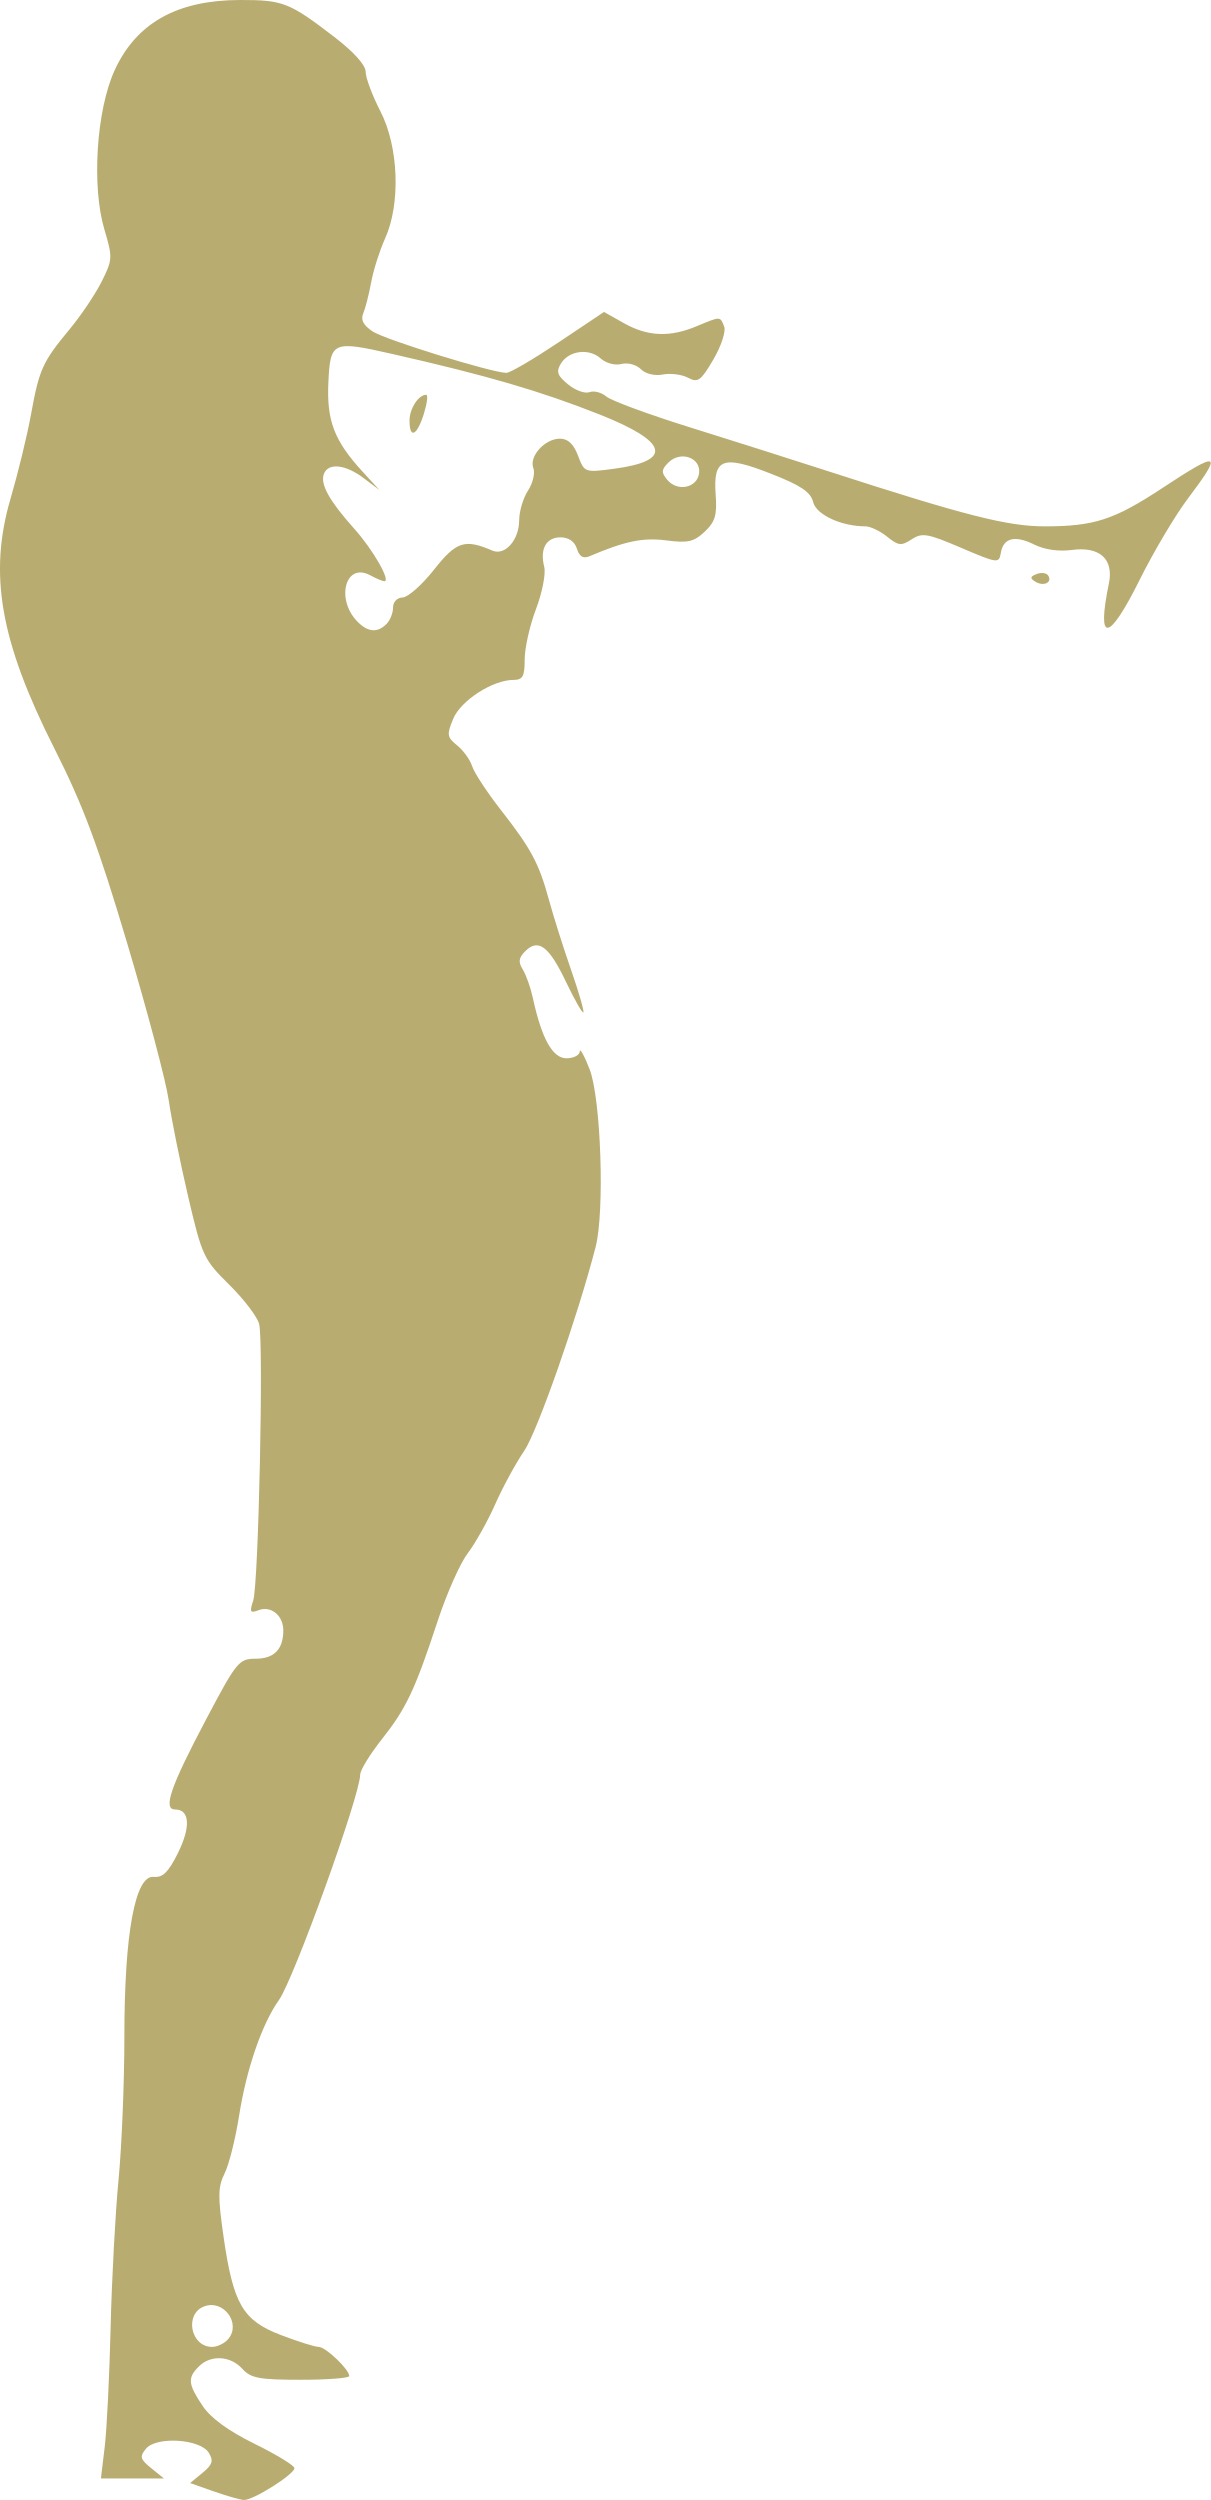
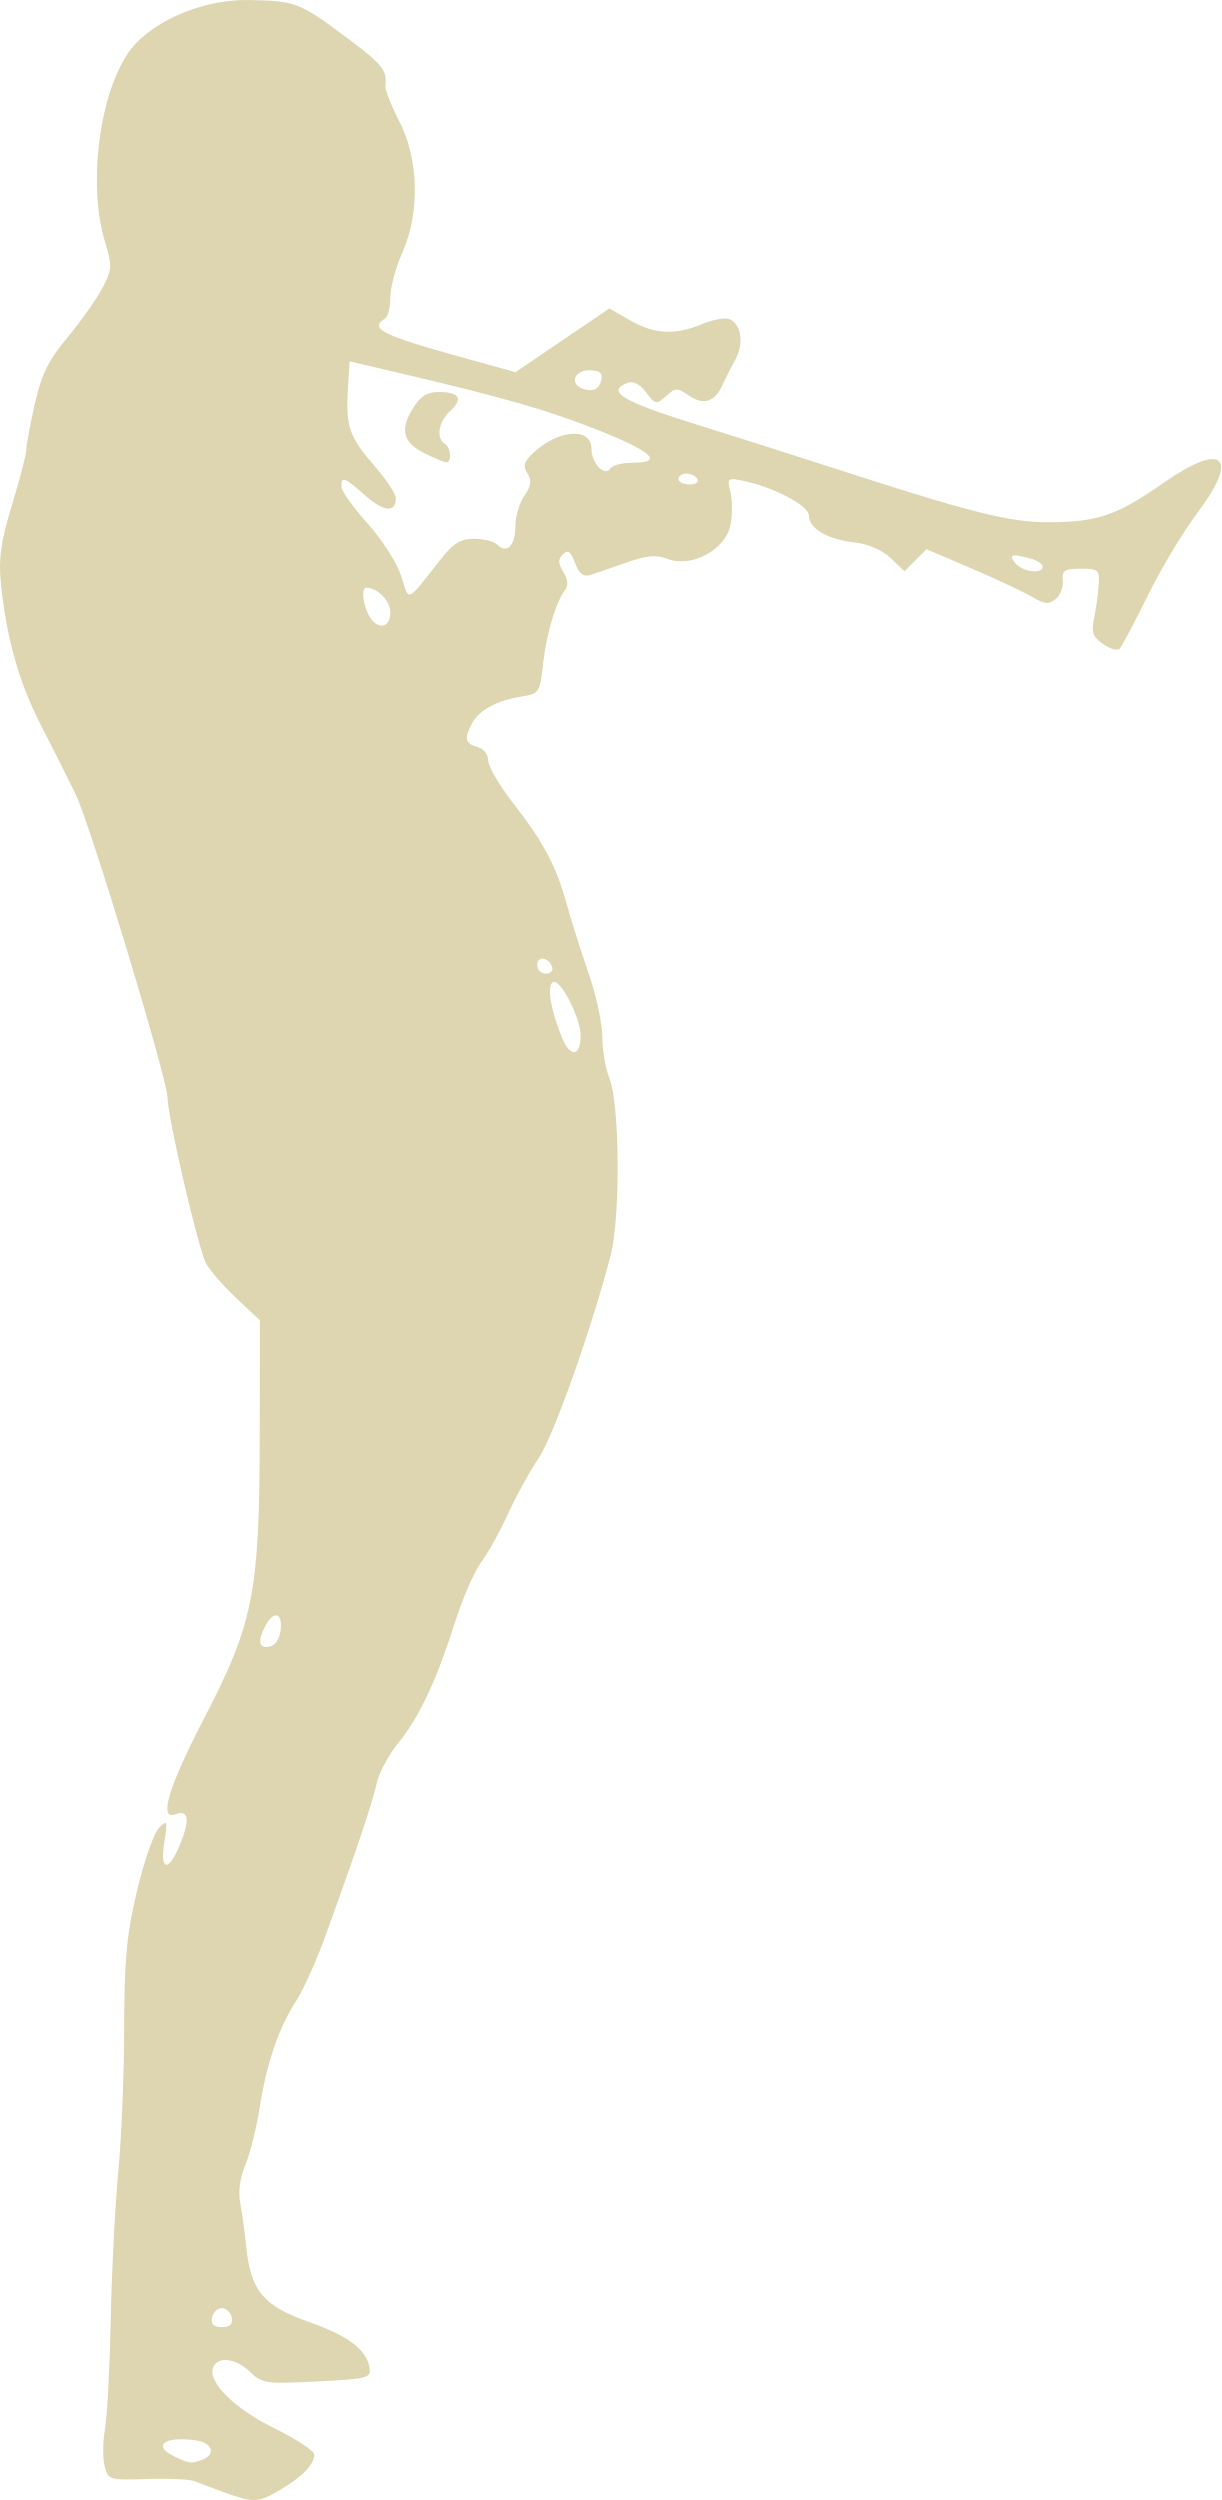
- <svg xmlns="http://www.w3.org/2000/svg" viewBox="0 0 100 206.489" height="206.489" width="100" id="svg2" version="1.1">
+ <svg xmlns="http://www.w3.org/2000/svg" viewBox="0 0 100 204.736" height="204.736" width="100" id="svg2" version="1.1">
  <defs id="defs6" />
-   <g transform="translate(-191.9227,-84.56957)" id="g10">
-     <g id="g14">
-       <path id="path16" d="m 209.552,290.34 -1.927,-0.682 1.022,-0.839 c 0.827,-0.679 0.926,-0.995 0.522,-1.66 -0.696,-1.144 -4.322,-1.381 -5.187,-0.338 -0.544,0.655 -0.488,0.864 0.43,1.607 l 1.055,0.854 h -2.605 -2.605 l 0.314,-2.604 c 0.173,-1.432 0.392,-5.865 0.488,-9.851 0.095,-3.986 0.39,-9.488 0.655,-12.228 0.265,-2.74 0.481,-8.065 0.482,-11.833 3.4e-4,-8.507 0.888,-13.334 2.424,-13.176 0.747,0.076 1.213,-0.384 2.005,-1.98 1.062,-2.139 0.972,-3.582 -0.224,-3.582 -1.047,0 -0.422,-1.826 2.56,-7.473 2.501,-4.737 2.701,-4.982 4.063,-4.982 1.531,0 2.288,-0.765 2.299,-2.322 0.009,-1.242 -1.012,-2.082 -2.047,-1.685 -0.691,0.265 -0.756,0.151 -0.441,-0.785 0.442,-1.314 0.872,-21.341 0.491,-22.859 -0.147,-0.585 -1.257,-2.042 -2.468,-3.238 -2.116,-2.089 -2.247,-2.372 -3.401,-7.31 -0.66,-2.825 -1.379,-6.392 -1.598,-7.926 -0.218,-1.534 -1.764,-7.375 -3.434,-12.98 -2.42,-8.119 -3.642,-11.387 -6.012,-16.078 -4.476,-8.859 -5.447,-14.408 -3.616,-20.649 0.615,-2.094 1.377,-5.235 1.694,-6.978 0.674,-3.705 0.945,-4.302 3.199,-7.02 0.929,-1.121 2.114,-2.886 2.632,-3.921 0.903,-1.804 0.912,-1.985 0.222,-4.303 -1.064,-3.571 -0.659,-9.854 0.846,-13.143 1.794,-3.919 5.175,-5.807 10.401,-5.807 3.51,0 4.024,0.202 7.728,3.04 1.618,1.239 2.604,2.334 2.604,2.889 0,0.492 0.548,1.958 1.217,3.257 1.513,2.938 1.687,7.636 0.388,10.515 -0.449,0.996 -0.967,2.627 -1.15,3.623 -0.183,0.996 -0.479,2.153 -0.656,2.57 -0.225,0.529 0.015,0.98 0.791,1.489 1.046,0.686 9.871,3.414 11.043,3.414 0.296,0 2.229,-1.132 4.296,-2.515 l 3.758,-2.515 1.655,0.93 c 1.963,1.103 3.769,1.179 5.99,0.251 2,-0.836 1.951,-0.836 2.285,0.034 0.151,0.393 -0.253,1.613 -0.897,2.712 -1.033,1.763 -1.279,1.941 -2.088,1.508 -0.504,-0.27 -1.439,-0.391 -2.078,-0.269 -0.685,0.131 -1.435,-0.052 -1.828,-0.445 -0.371,-0.371 -1.082,-0.559 -1.602,-0.423 -0.522,0.136 -1.276,-0.064 -1.707,-0.454 -0.966,-0.874 -2.633,-0.661 -3.291,0.422 -0.407,0.669 -0.296,0.987 0.595,1.718 0.602,0.493 1.395,0.782 1.764,0.64 0.369,-0.141 0.997,0.021 1.397,0.361 0.4,0.34 3.478,1.476 6.841,2.525 3.363,1.049 8.56,2.698 11.549,3.666 11.274,3.65 14.757,4.535 17.835,4.532 4.08,-0.004 5.715,-0.538 9.714,-3.175 4.734,-3.121 5.013,-2.996 2.06,0.925 -1.027,1.363 -2.806,4.365 -3.953,6.671 -2.57,5.165 -3.569,5.281 -2.539,0.296 0.416,-2.015 -0.756,-3.076 -3.057,-2.767 -1.082,0.145 -2.261,-0.024 -3.107,-0.446 -1.6,-0.798 -2.558,-0.554 -2.765,0.704 -0.143,0.869 -0.265,0.853 -3.271,-0.434 -2.786,-1.192 -3.228,-1.268 -4.092,-0.702 -0.854,0.56 -1.095,0.534 -2.022,-0.217 -0.579,-0.469 -1.387,-0.854 -1.795,-0.855 -2.004,-0.007 -4.055,-0.958 -4.317,-2.003 -0.21,-0.837 -1.003,-1.37 -3.482,-2.343 -4.011,-1.574 -4.79,-1.277 -4.569,1.745 0.122,1.673 -0.043,2.229 -0.906,3.042 -0.889,0.838 -1.389,0.951 -3.169,0.72 -1.925,-0.25 -3.405,0.055 -6.337,1.304 -0.53,0.226 -0.84,0.043 -1.05,-0.618 -0.189,-0.595 -0.683,-0.939 -1.351,-0.939 -1.196,0 -1.722,0.955 -1.347,2.446 0.14,0.559 -0.166,2.122 -0.68,3.474 -0.514,1.352 -0.935,3.223 -0.935,4.157 -1.8e-4,1.407 -0.158,1.698 -0.924,1.698 -1.715,0 -4.356,1.703 -4.981,3.212 -0.545,1.315 -0.514,1.517 0.33,2.2 0.511,0.414 1.068,1.188 1.237,1.721 0.169,0.532 1.231,2.152 2.361,3.598 2.527,3.236 3.156,4.414 3.991,7.476 0.36,1.32 1.179,3.909 1.82,5.752 0.641,1.843 1.096,3.42 1.011,3.505 -0.085,0.085 -0.733,-1.058 -1.44,-2.538 -1.405,-2.94 -2.282,-3.596 -3.362,-2.515 -0.541,0.541 -0.588,0.888 -0.204,1.503 0.275,0.44 0.652,1.507 0.839,2.37 0.723,3.346 1.627,4.967 2.769,4.967 0.596,0 1.093,-0.255 1.104,-0.566 0.012,-0.311 0.377,0.351 0.811,1.472 0.939,2.422 1.255,11.744 0.498,14.675 -1.495,5.789 -4.808,15.246 -5.902,16.85 -0.698,1.023 -1.777,3.007 -2.397,4.41 -0.62,1.403 -1.637,3.218 -2.26,4.034 -0.623,0.816 -1.735,3.315 -2.472,5.554 -1.895,5.754 -2.601,7.252 -4.628,9.817 -0.983,1.243 -1.787,2.554 -1.787,2.913 0,1.697 -5.477,16.892 -6.716,18.632 -1.395,1.96 -2.684,5.703 -3.288,9.556 -0.299,1.904 -0.837,4.046 -1.196,4.76 -0.553,1.099 -0.566,1.9 -0.09,5.208 0.806,5.593 1.585,6.934 4.735,8.139 1.408,0.539 2.812,0.98 3.12,0.98 0.578,0 2.53,1.857 2.53,2.407 0,0.171 -1.803,0.31 -4.006,0.31 -3.431,0 -4.124,-0.13 -4.826,-0.906 -0.983,-1.086 -2.611,-1.174 -3.591,-0.194 -0.947,0.947 -0.9,1.441 0.307,3.249 0.678,1.015 2.119,2.068 4.303,3.143 1.806,0.889 3.284,1.792 3.284,2.006 0,0.512 -3.44,2.676 -4.18,2.63 -0.316,-0.02 -1.442,-0.343 -2.502,-0.718 z m 1.23,-12.585 c 1.079,-1.3 -0.41,-3.294 -2.003,-2.683 -1.648,0.632 -1.111,3.341 0.662,3.341 0.437,0 1.04,-0.296 1.341,-0.658 z m 13.062,-141.645 c 0.299,-0.299 0.543,-0.91 0.543,-1.359 0,-0.468 0.338,-0.823 0.793,-0.833 0.436,-0.01 1.603,-1.045 2.594,-2.301 1.839,-2.33 2.532,-2.556 4.82,-1.569 1.035,0.446 2.21,-0.884 2.21,-2.501 0,-0.738 0.328,-1.843 0.729,-2.455 0.401,-0.612 0.6,-1.45 0.442,-1.861 -0.371,-0.968 0.95,-2.429 2.197,-2.429 0.661,0 1.129,0.44 1.493,1.404 0.525,1.391 0.553,1.401 2.93,1.088 4.959,-0.653 4.55,-2.234 -1.161,-4.494 -4.894,-1.937 -9.282,-3.217 -17.113,-4.995 -4.937,-1.121 -5.114,-1.042 -5.276,2.341 -0.151,3.153 0.484,4.824 2.789,7.34 l 1.421,1.551 -1.307,-0.985 c -1.499,-1.13 -2.912,-1.278 -3.272,-0.341 -0.323,0.841 0.442,2.224 2.497,4.517 1.553,1.732 3.054,4.35 2.494,4.35 -0.136,0 -0.665,-0.224 -1.175,-0.497 -2.051,-1.097 -2.869,2.01 -1.017,3.862 0.85,0.85 1.629,0.906 2.367,0.168 z m 1.902,-16.803 c 0,-0.987 0.741,-2.129 1.382,-2.129 0.162,0 0.071,0.713 -0.201,1.585 -0.565,1.806 -1.18,2.089 -1.18,0.543 z m 23.917,4.364 c 0.184,-1.293 -1.527,-1.903 -2.529,-0.901 -0.589,0.589 -0.606,0.821 -0.102,1.427 0.837,1.008 2.459,0.684 2.631,-0.526 z m 27.768,8.939 c -0.455,-0.281 -0.429,-0.419 0.12,-0.63 0.387,-0.148 0.815,-0.089 0.951,0.132 0.357,0.578 -0.385,0.922 -1.072,0.498 z" style="display:inline;fill:#b9ac70;stroke-width:0.453" />
+   <g transform="translate(-162.9131,-3.840531)" id="g10">
+     <g transform="matrix(0.3338642,0,0,0.3338642,108.5223,2.558315)" style="display:inline" id="g14">
+       <path id="path16" d="m 218,615.224 c -2.933,-1.057 -6.233,-2.301 -7.333,-2.765 -1.1,-0.464 -6.326,-0.705 -11.612,-0.535 -9.377,0.3 -9.634,0.222 -10.494,-3.204 -0.485,-1.931 -0.436,-6.033 0.109,-9.115 0.545,-3.082 1.181,-15.204 1.413,-26.937 0.233,-11.733 1.058,-27.933 1.835,-36 0.777,-8.067 1.43,-23.967 1.452,-35.333 0.032,-16.992 0.597,-23.001 3.174,-33.792 1.724,-7.219 4.135,-14.119 5.357,-15.333 2.072,-2.059 2.161,-1.825 1.323,3.459 -1.162,7.323 1.101,7.462 3.988,0.245 2.326,-5.813 1.891,-8.252 -1.256,-7.045 -4.184,1.606 -1.741,-6.656 6.866,-23.22 12.22,-23.517 13.722,-31.012 13.791,-68.792 l 0.052,-29.145 -5.863,-5.522 c -3.225,-3.037 -6.555,-6.888 -7.399,-8.558 -1.955,-3.864 -9.367,-35.817 -9.388,-40.471 -0.021,-4.597 -18.834,-66.743 -22.551,-74.493 -1.583,-3.3 -5.354,-10.8 -8.38,-16.667 -5.556,-10.772 -8.662,-21.8 -9.986,-35.456 -0.557,-5.749 0.073,-10.066 2.756,-18.859 1.913,-6.272 3.478,-12.293 3.478,-13.381 0,-1.087 0.944,-6.159 2.099,-11.27 1.666,-7.379 3.332,-10.777 8.085,-16.497 3.292,-3.962 7.134,-9.403 8.538,-12.092 2.362,-4.524 2.406,-5.368 0.596,-11.333 -4.082,-13.455 -1.615,-34.746 5.294,-45.692 4.922,-7.797 17.992,-13.753 29.791,-13.576 11.558,0.173 12.639,0.58 23.931,9.006 9.143,6.823 10.27,8.217 9.777,12.101 -0.113,0.89 1.428,4.79 3.425,8.667 4.789,9.298 5.084,22.513 0.721,32.218 -1.608,3.577 -2.924,8.491 -2.924,10.921 0,2.43 -0.6,4.789 -1.333,5.243 -3.917,2.421 -0.634,4.093 18.346,9.345 l 13.68,3.785 11.51,-7.819 11.51,-7.819 5.074,2.92 c 5.94,3.419 11.047,3.689 17.642,0.934 2.615,-1.093 5.629,-1.651 6.698,-1.241 2.905,1.115 3.675,5.982 1.553,9.828 -1.032,1.87 -2.498,4.765 -3.258,6.434 -1.876,4.117 -4.706,4.952 -8.286,2.445 -2.73,-1.912 -3.202,-1.897 -5.497,0.18 -2.381,2.155 -2.634,2.108 -4.905,-0.902 -1.538,-2.039 -3.17,-2.876 -4.565,-2.341 -5.332,2.046 -1.344,4.506 16.166,9.974 10.081,3.148 25.53,8.06 34.33,10.915 34.047,11.045 43.313,13.364 53.173,13.303 11.752,-0.072 16.462,-1.716 27.973,-9.762 14.478,-10.12 18.56,-6.346 8.117,7.503 -3.449,4.574 -8.926,13.717 -12.17,20.317 -3.244,6.6 -6.342,12.444 -6.884,12.988 -0.542,0.543 -2.368,0.019 -4.058,-1.165 -2.514,-1.761 -2.914,-2.911 -2.198,-6.321 0.481,-2.293 0.989,-5.969 1.127,-8.169 0.235,-3.731 -0.062,-4 -4.415,-4 -3.979,0 -4.623,0.423 -4.372,2.869 0.162,1.578 -0.627,3.634 -1.754,4.569 -1.678,1.393 -2.728,1.298 -5.809,-0.521 -2.068,-1.222 -8.738,-4.352 -14.822,-6.956 l -11.062,-4.735 -2.703,2.702 -2.702,2.702 -3.388,-3.227 c -2.057,-1.959 -5.535,-3.47 -8.852,-3.845 -6.701,-0.758 -11.202,-3.408 -11.202,-6.595 0,-2.45 -8.803,-7.053 -16.404,-8.577 -3.488,-0.7 -3.679,-0.515 -2.853,2.773 0.486,1.938 0.501,5.565 0.033,8.06 -1.133,6.038 -9.472,10.624 -15.311,8.42 -2.917,-1.101 -5.202,-0.906 -10.274,0.877 -3.588,1.261 -7.563,2.627 -8.833,3.037 -1.651,0.532 -2.71,-0.311 -3.716,-2.956 -1.086,-2.856 -1.768,-3.339 -2.99,-2.116 -1.223,1.223 -1.194,2.208 0.126,4.322 1.066,1.707 1.252,3.326 0.493,4.3 -2.286,2.936 -4.677,10.89 -5.474,18.211 -0.776,7.126 -0.917,7.336 -5.463,8.086 -5.978,0.987 -10.245,3.319 -11.969,6.541 -1.984,3.708 -1.694,4.993 1.303,5.777 1.53,0.4 2.667,1.819 2.667,3.328 0,1.447 2.751,6.153 6.114,10.458 7.433,9.515 10.629,15.538 13.153,24.786 1.057,3.872 3.454,11.448 5.327,16.835 1.873,5.387 3.405,12.456 3.405,15.71 0,3.253 0.784,7.846 1.743,10.206 2.541,6.255 2.726,34.108 0.289,43.447 -4.766,18.258 -14.059,44.408 -17.669,49.717 -2.166,3.186 -5.497,9.234 -7.402,13.44 -1.904,4.206 -4.889,9.606 -6.632,12 -1.743,2.394 -4.589,8.853 -6.323,14.353 -4.53,14.362 -8.835,23.595 -13.921,29.859 -2.445,3.011 -4.88,7.506 -5.411,9.989 -0.974,4.552 -5.064,16.745 -12.532,37.358 -2.233,6.163 -5.461,13.363 -7.173,16 -4.335,6.675 -7.264,15.187 -8.991,26.128 -0.81,5.133 -2.411,11.545 -3.557,14.249 -1.328,3.133 -1.774,6.562 -1.231,9.459 0.469,2.499 1.131,7.294 1.471,10.655 1.077,10.643 4.211,14.436 15.094,18.269 9.965,3.51 14.407,6.844 15.144,11.369 0.404,2.482 -0.488,2.713 -12.899,3.333 -12.498,0.625 -13.525,0.479 -16.394,-2.333 -3.466,-3.397 -7.995,-3.941 -9.089,-1.091 -1.365,3.557 5.184,10.042 15.077,14.93 5.357,2.647 9.74,5.526 9.74,6.399 0,2.419 -2.828,5.386 -8.157,8.558 -5.561,3.31 -6.611,3.367 -13.843,0.761 z m -5.442,-8.033 c 3.38,-1.297 2.434,-4.175 -1.558,-4.742 -7.703,-1.094 -10.885,1.247 -5.333,3.924 3.674,1.772 4.233,1.838 6.891,0.818 z m 7.189,-34.857 C 219.499,571.05 218.413,570 217.333,570 c -1.08,0 -2.166,1.05 -2.413,2.333 -0.315,1.637 0.405,2.333 2.413,2.333 2.008,0 2.728,-0.696 2.413,-2.333 z m 12.009,-168.678 c 0.487,-4.222 -1.687,-4.853 -3.708,-1.076 -2.032,3.797 -1.686,5.675 0.953,5.174 1.407,-0.267 2.501,-1.893 2.755,-4.098 z m 73.578,-145.787 c 0,-4.394 -5.072,-14.187 -6.796,-13.122 -1.523,0.941 -0.547,6.868 2.253,13.683 2.013,4.899 4.543,4.586 4.543,-0.561 z m -6.972,-16.785 c -0.824,-2.472 -3.694,-2.882 -3.694,-0.528 0,1.161 0.95,2.111 2.111,2.111 1.161,0 1.874,-0.713 1.583,-1.583 z m -39.694,-87.036 c 0,-2.803 -3.171,-6.047 -5.912,-6.047 -1.229,0 -0.861,3.977 0.626,6.754 1.983,3.706 5.286,3.264 5.286,-0.707 z m 12.492,-13.201 C 274.122,137.091 275.938,136 279.225,136 c 2.333,0 4.909,0.668 5.726,1.484 2.307,2.307 4.383,0.128 4.383,-4.599 0,-2.36 0.992,-5.708 2.205,-7.44 1.683,-2.403 1.861,-3.699 0.751,-5.477 -1.156,-1.85 -0.855,-2.889 1.461,-5.06 C 299.924,109.127 308,108.575 308,113.935 c 0,3.576 3.28,6.977 4.627,4.797 0.475,-0.769 2.979,-1.398 5.563,-1.398 7.394,0 4.825,-2.597 -7.457,-7.54 -13.102,-5.273 -23.915,-8.391 -51.4,-14.82 l -10.667,-2.495 -0.412,6.69 c -0.569,9.233 0.293,11.763 6.419,18.841 2.929,3.385 5.326,6.982 5.326,7.994 0,3.669 -2.843,3.452 -7.419,-0.566 -5.283,-4.638 -5.914,-4.874 -5.914,-2.211 0,1.041 2.88,5.091 6.401,9 3.52,3.909 7.232,9.705 8.248,12.879 2.068,6.46 1.025,6.912 9.843,-4.26 z m -4.053,-25.79 c -5.317,-2.649 -6.152,-5.725 -2.973,-10.953 1.881,-3.094 3.465,-4.103 6.436,-4.103 5.069,0 6.053,1.691 2.734,4.695 -2.821,2.553 -3.485,6.622 -1.302,7.972 1.545,0.955 1.818,4.708 0.333,4.581 -0.55,-0.047 -2.903,-1.033 -5.228,-2.192 z m 151.561,27.766 c 0,-0.648 -1.35,-1.54 -3,-1.982 -4.67,-1.252 -5.46,-1.002 -3.667,1.16 1.789,2.155 6.667,2.757 6.667,0.822 z M 334,121.333 C 333.547,120.6 332.311,120 331.255,120 c -1.057,0 -1.921,0.6 -1.921,1.333 0,0.733 1.235,1.333 2.745,1.333 1.51,0 2.375,-0.6 1.921,-1.333 z M 310.431,96.89 c 0.312,-1.611 -0.514,-2.223 -3,-2.223 -3.564,0 -4.84,3.214 -1.764,4.444 2.566,1.027 4.29,0.223 4.764,-2.222 z" style="display:inline;fill:#ddd6b1;stroke-width:1.333" />
    </g>
  </g>
</svg>
